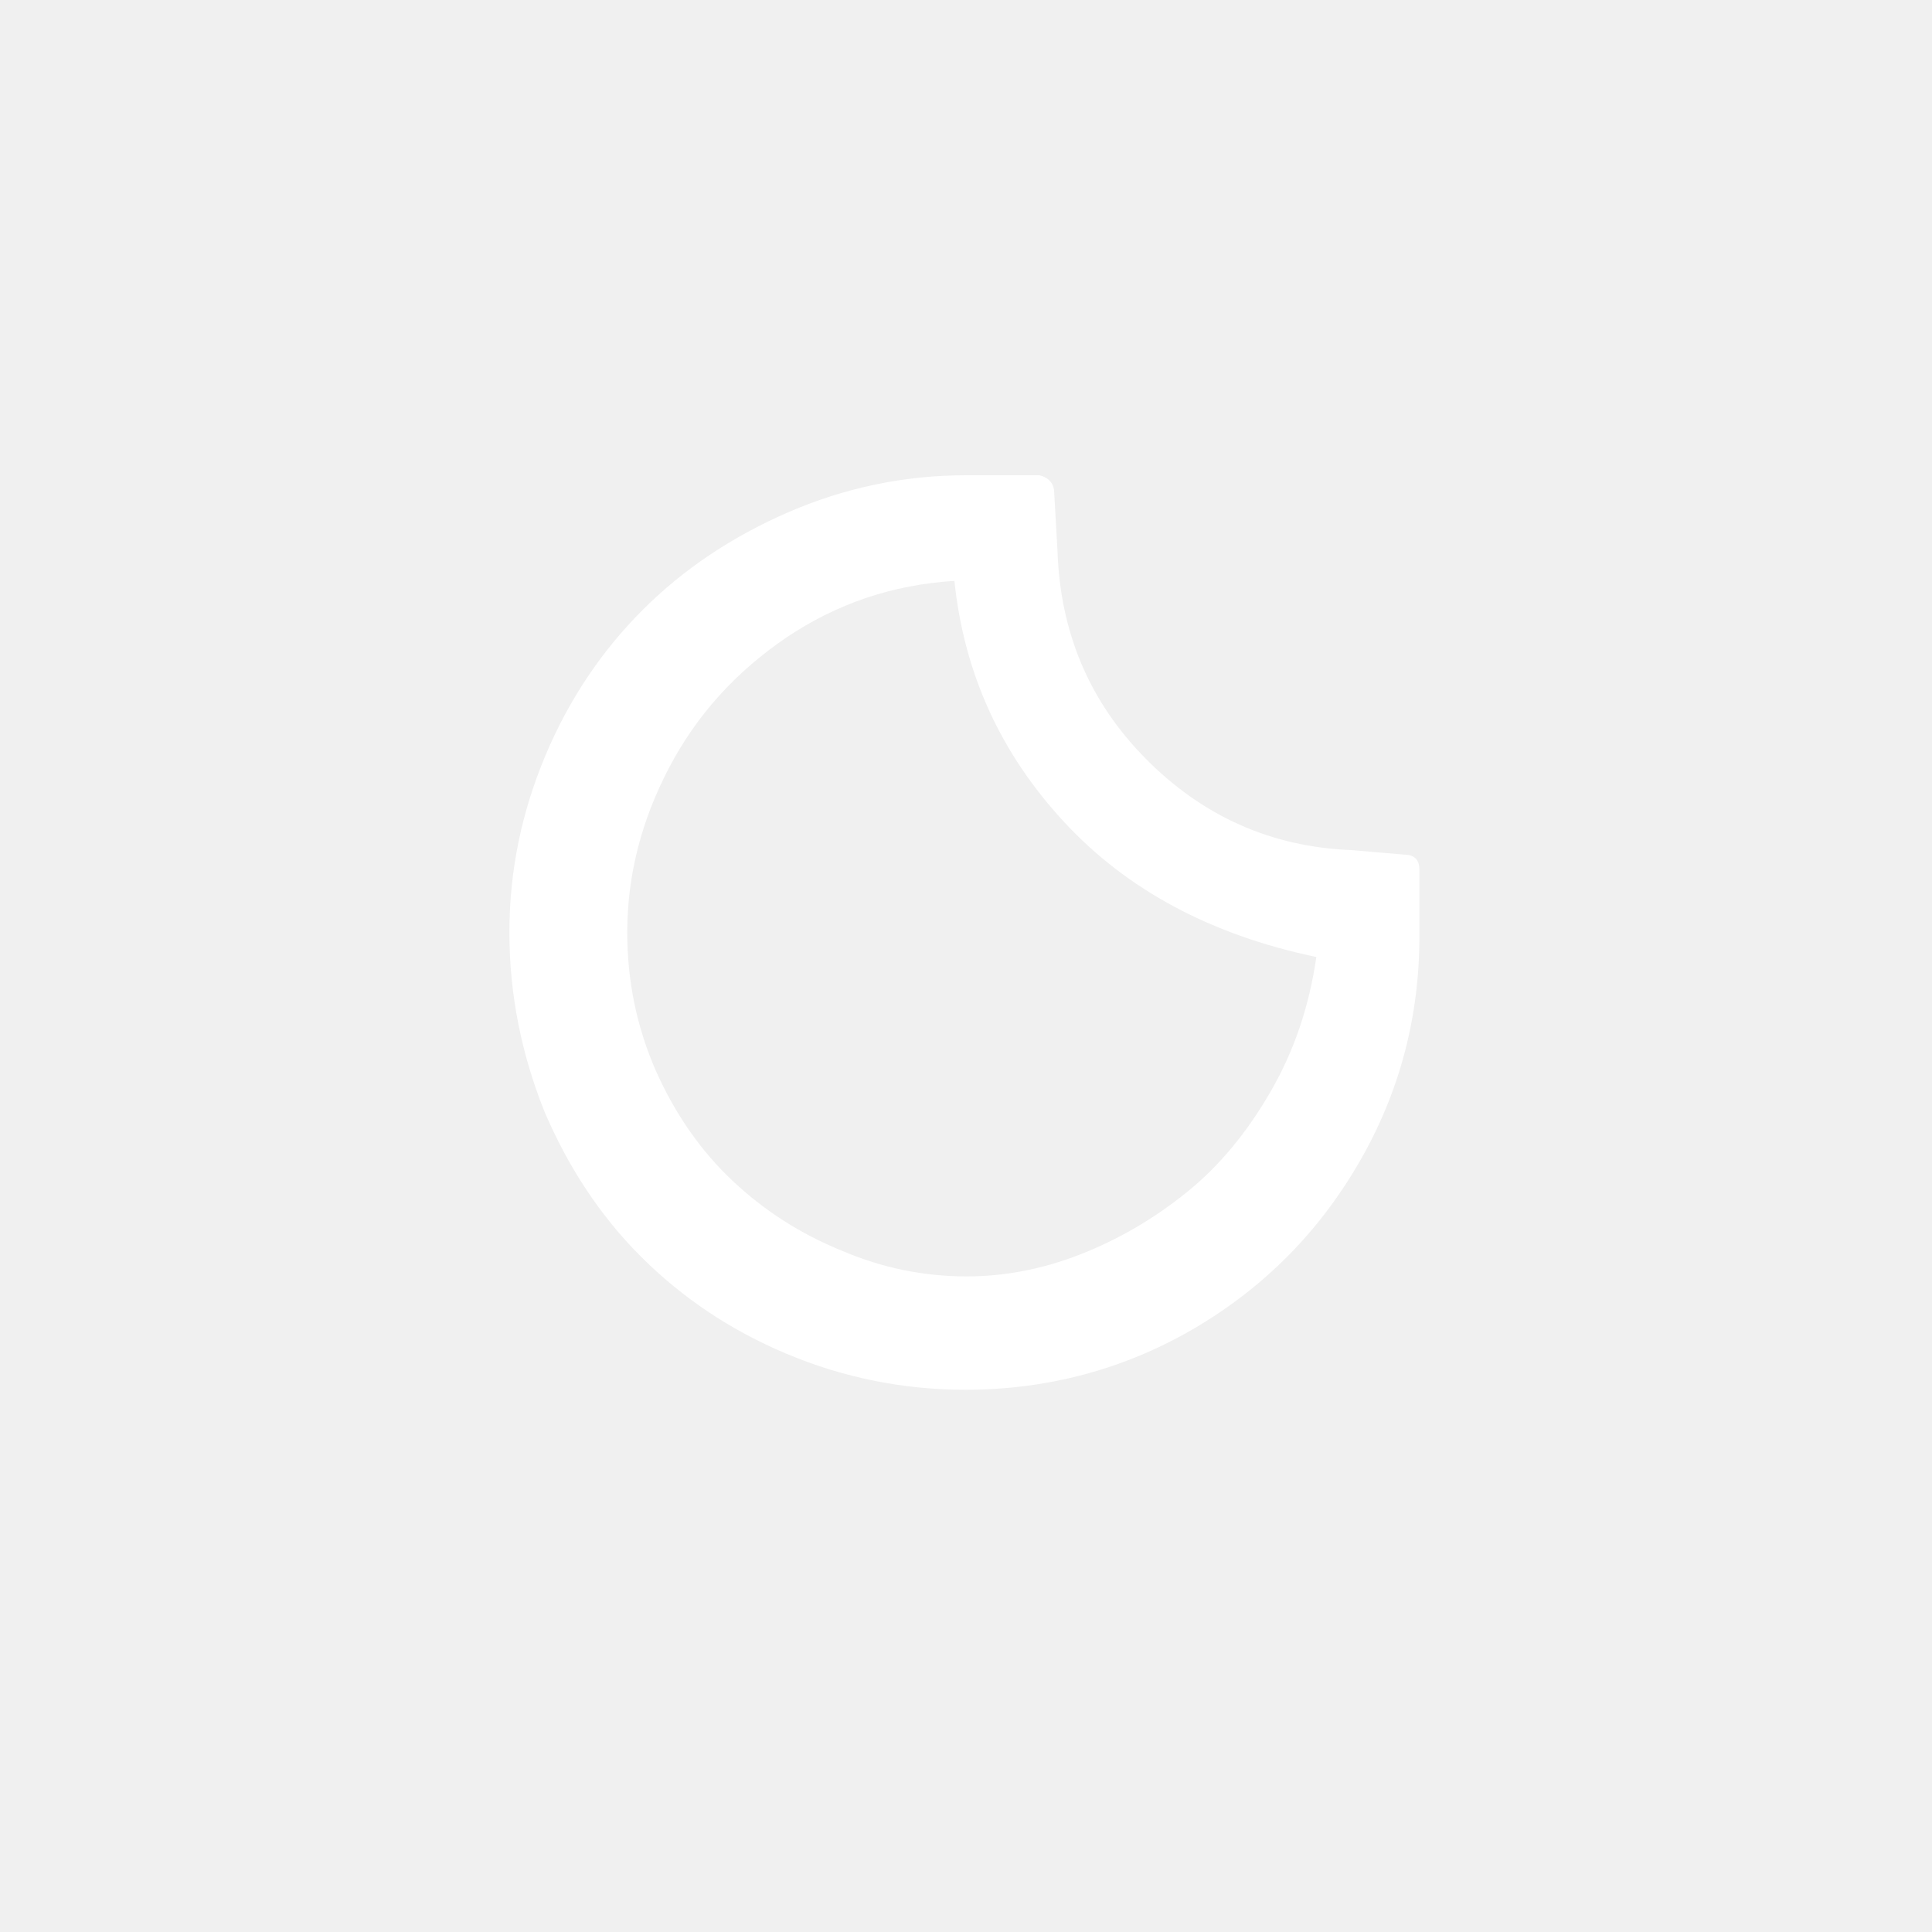
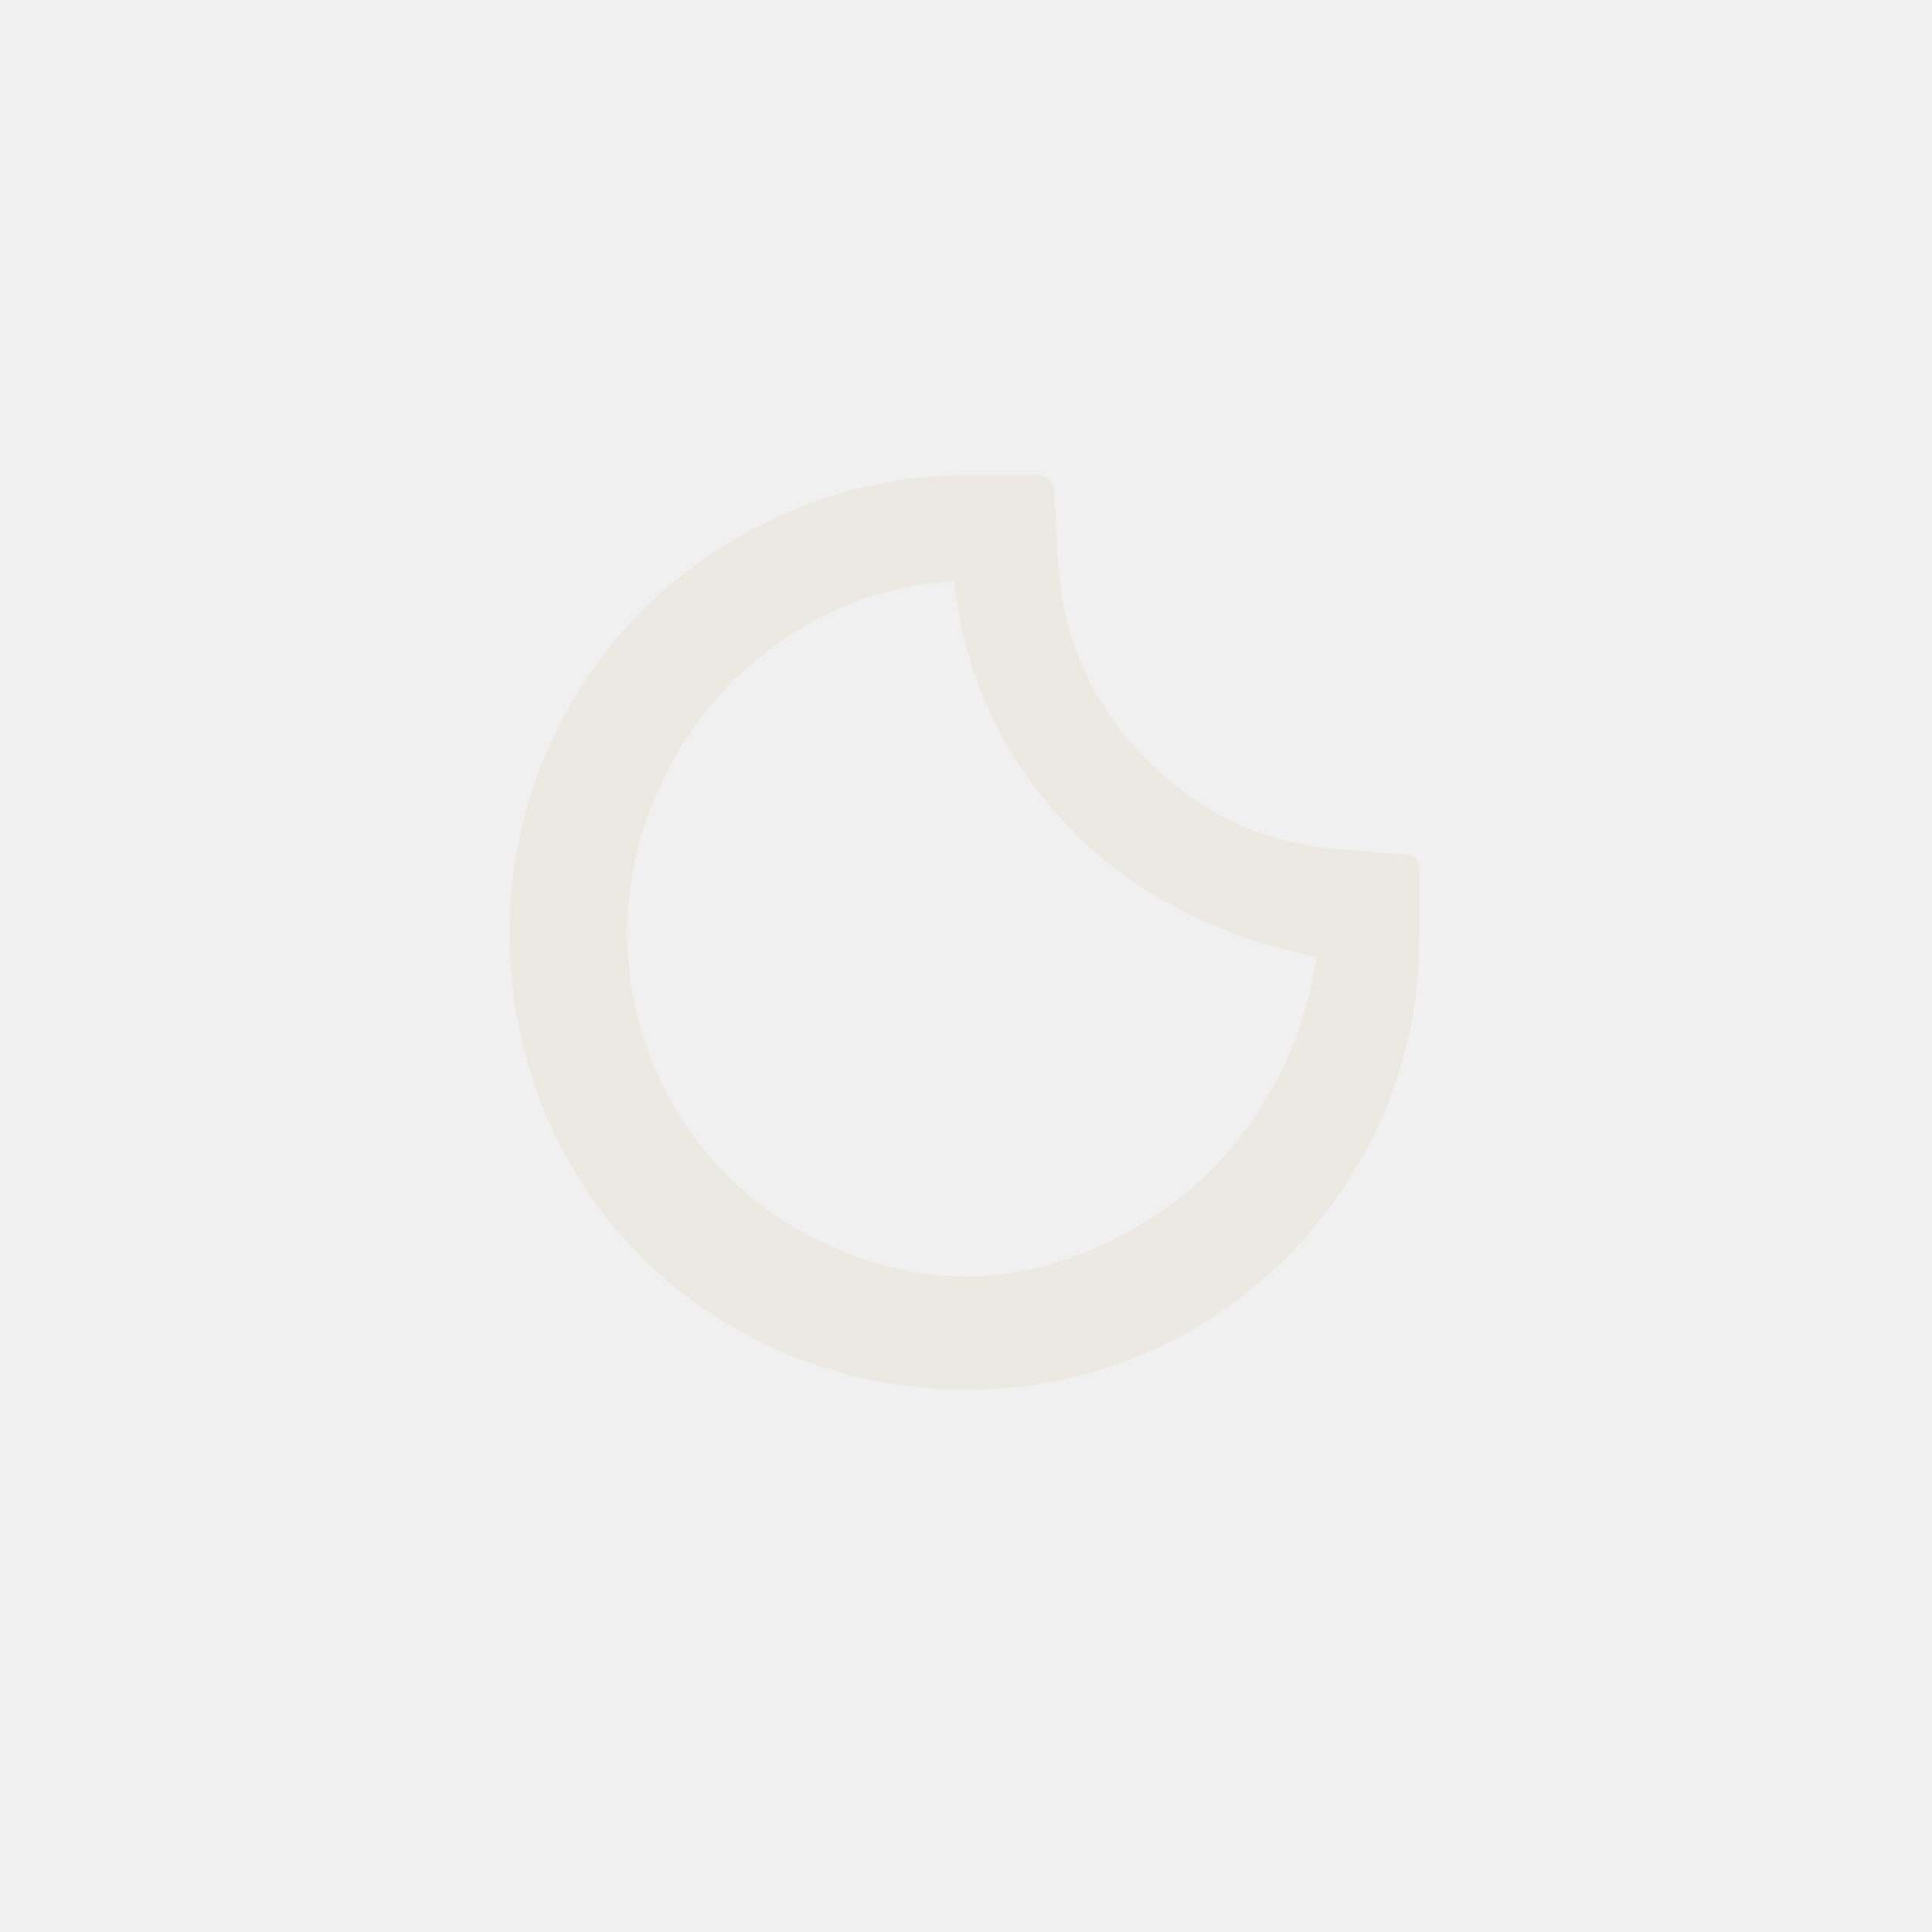
- <svg xmlns="http://www.w3.org/2000/svg" fill="#FFFFFF" version="1.1" id="Layer_1" x="0px" y="0px" viewBox="0 0 30 30" style="enable-background:new 0 0 30 30;" xml:space="preserve">
+ <svg xmlns="http://www.w3.org/2000/svg" fill="#ECE9E2" version="1.1" id="Layer_1" x="0px" y="0px" viewBox="0 0 30 30" style="enable-background:new 0 0 30 30;" xml:space="preserve">
  <path d="M7.91,14.48c0-0.96,0.19-1.87,0.56-2.75s0.88-1.63,1.51-2.26c0.63-0.63,1.39-1.14,2.27-1.52c0.88-0.38,1.8-0.57,2.75-0.57  h1.14c0.16,0.04,0.23,0.14,0.23,0.28l0.05,0.88c0.04,1.27,0.49,2.35,1.37,3.24c0.88,0.89,1.94,1.37,3.19,1.42l0.82,0.07  c0.16,0,0.24,0.08,0.24,0.23v0.98c0.01,1.28-0.3,2.47-0.93,3.56c-0.63,1.09-1.48,1.95-2.57,2.59c-1.08,0.63-2.27,0.95-3.55,0.95  c-0.97,0-1.9-0.19-2.78-0.56s-1.63-0.88-2.26-1.51c-0.63-0.63-1.13-1.39-1.5-2.26C8.1,16.37,7.91,15.45,7.91,14.48z M9.74,14.48  c0,0.76,0.15,1.48,0.45,2.16c0.3,0.67,0.7,1.24,1.19,1.7c0.49,0.46,1.05,0.82,1.69,1.08c0.63,0.27,1.28,0.4,1.94,0.4  c0.58,0,1.17-0.11,1.76-0.34c0.59-0.23,1.14-0.55,1.65-0.96c0.51-0.41,0.94-0.93,1.31-1.57c0.37-0.64,0.6-1.33,0.71-2.09  c-1.63-0.34-2.94-1.04-3.92-2.1s-1.55-2.3-1.7-3.74C13.86,9.08,13,9.37,12.21,9.9c-0.78,0.53-1.39,1.2-1.82,2.02  C9.96,12.74,9.74,13.59,9.74,14.48z" />
</svg>
